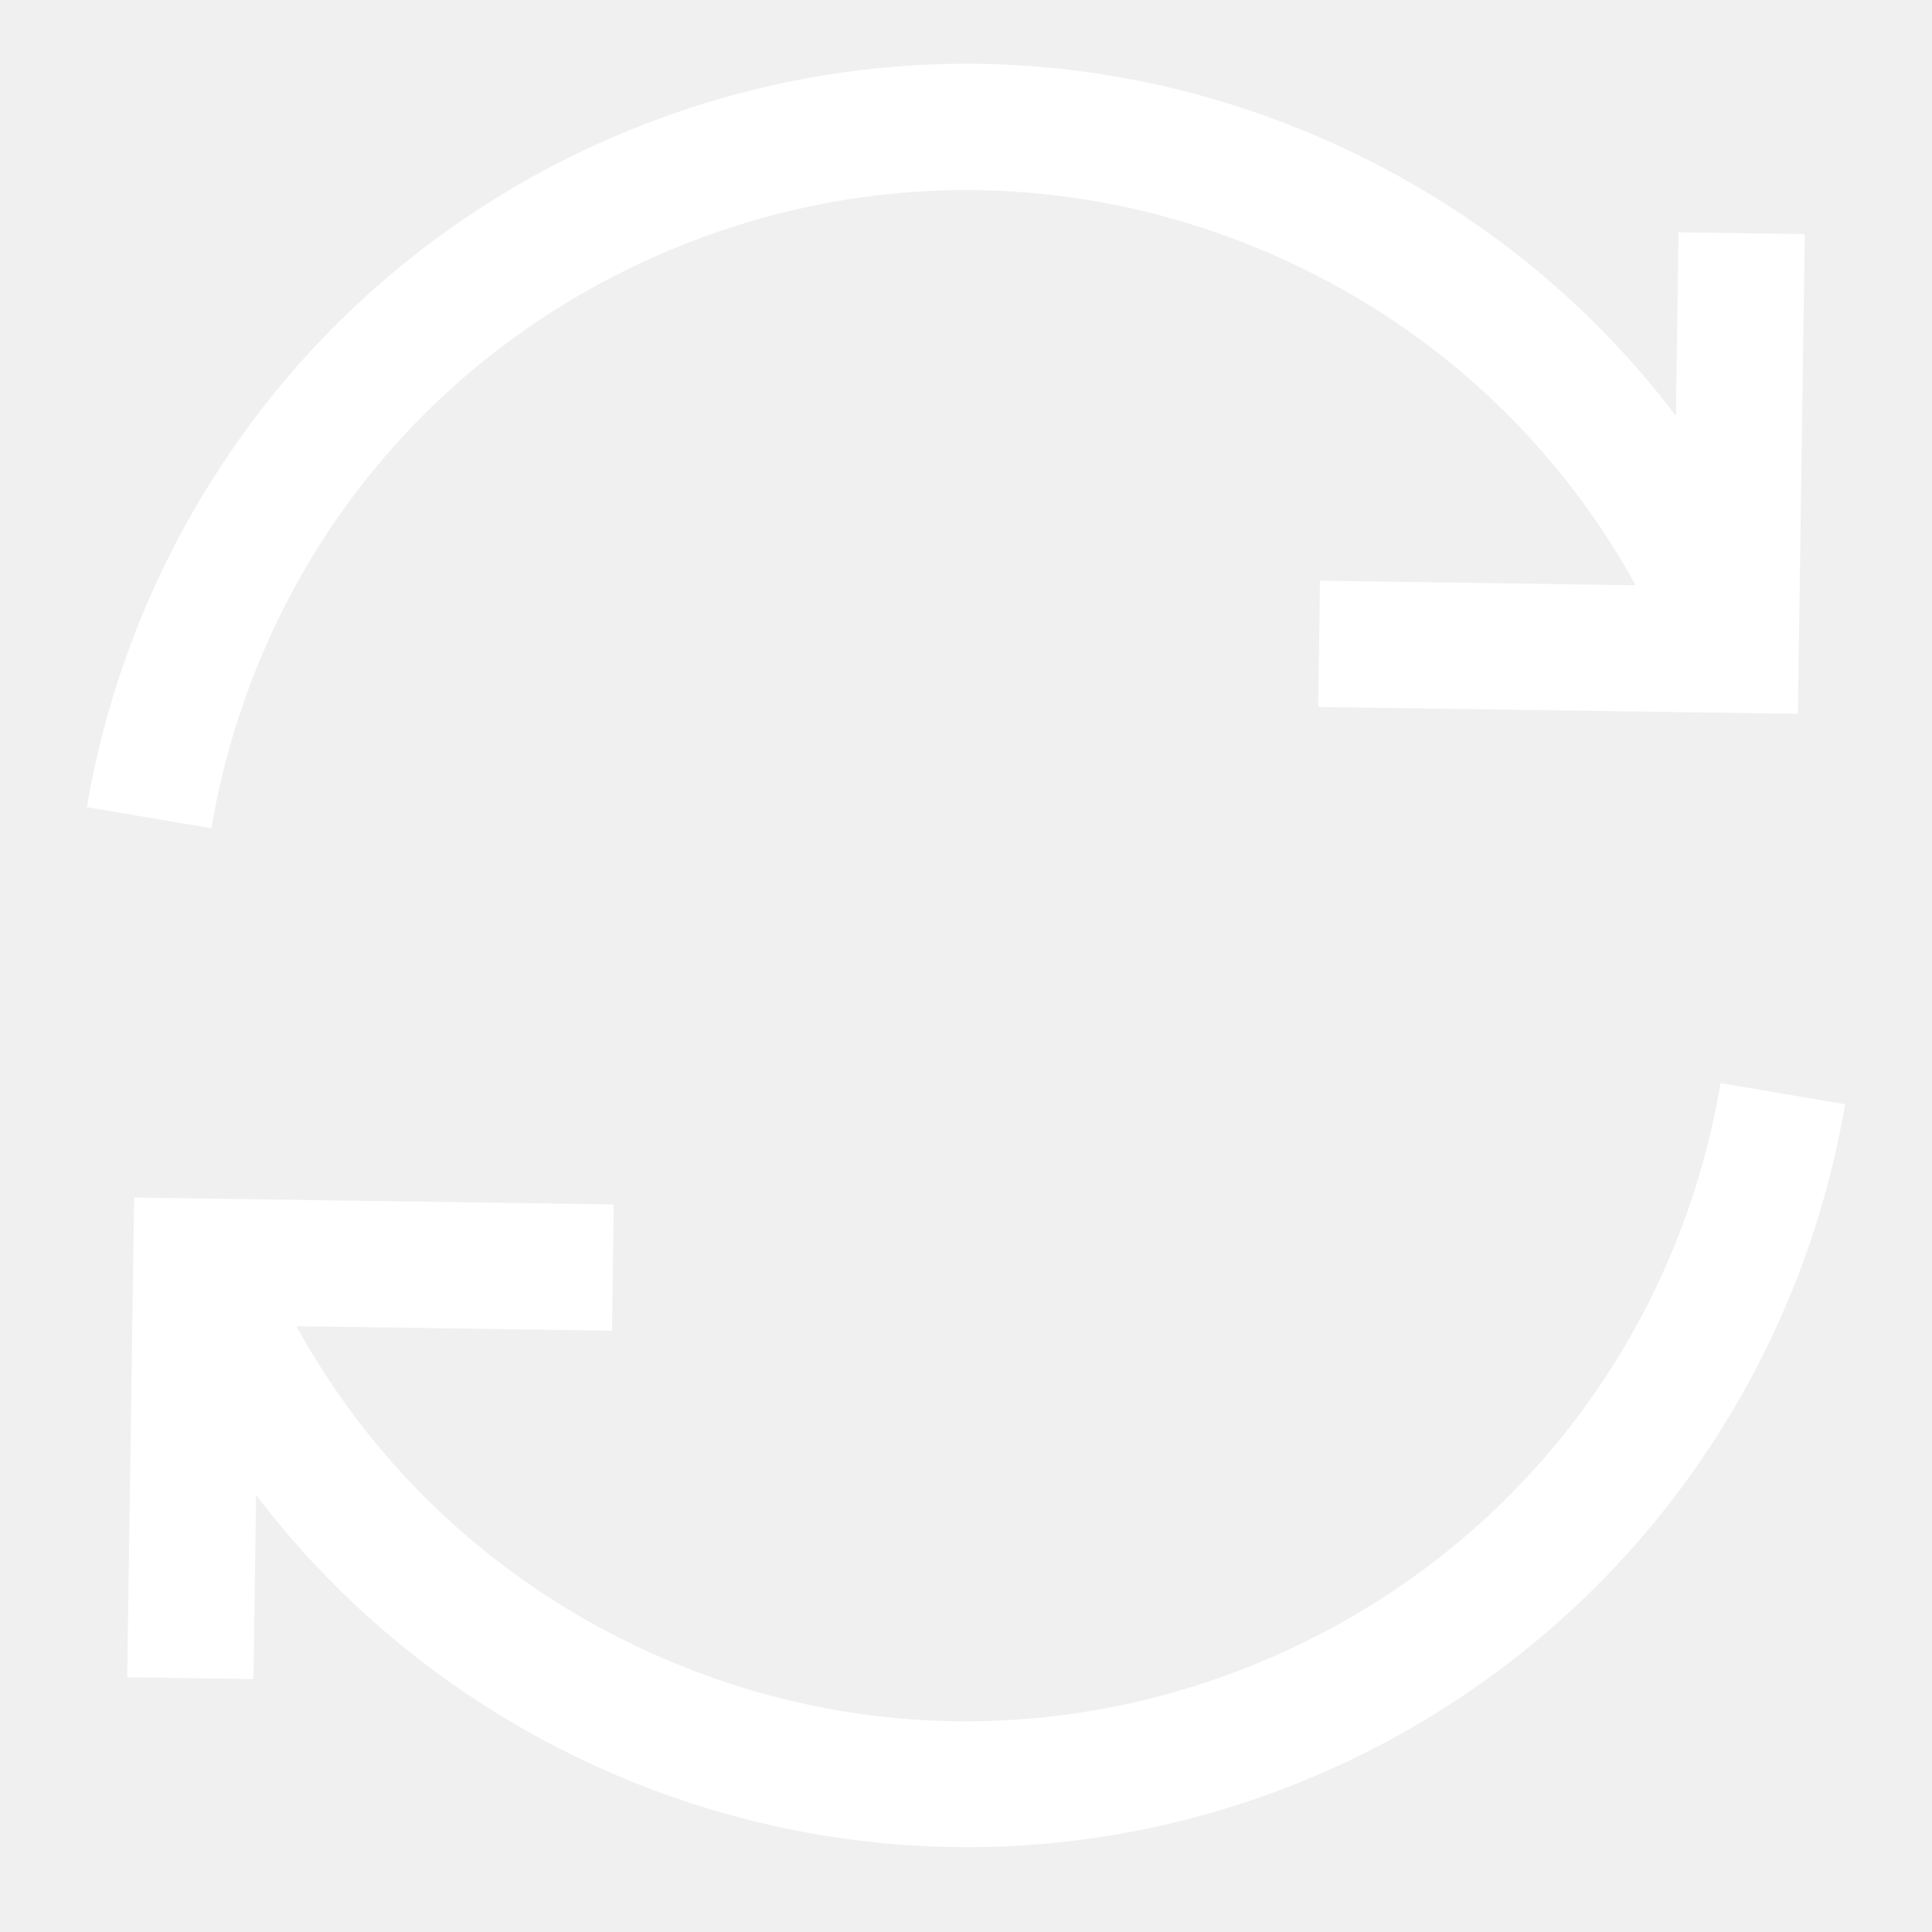
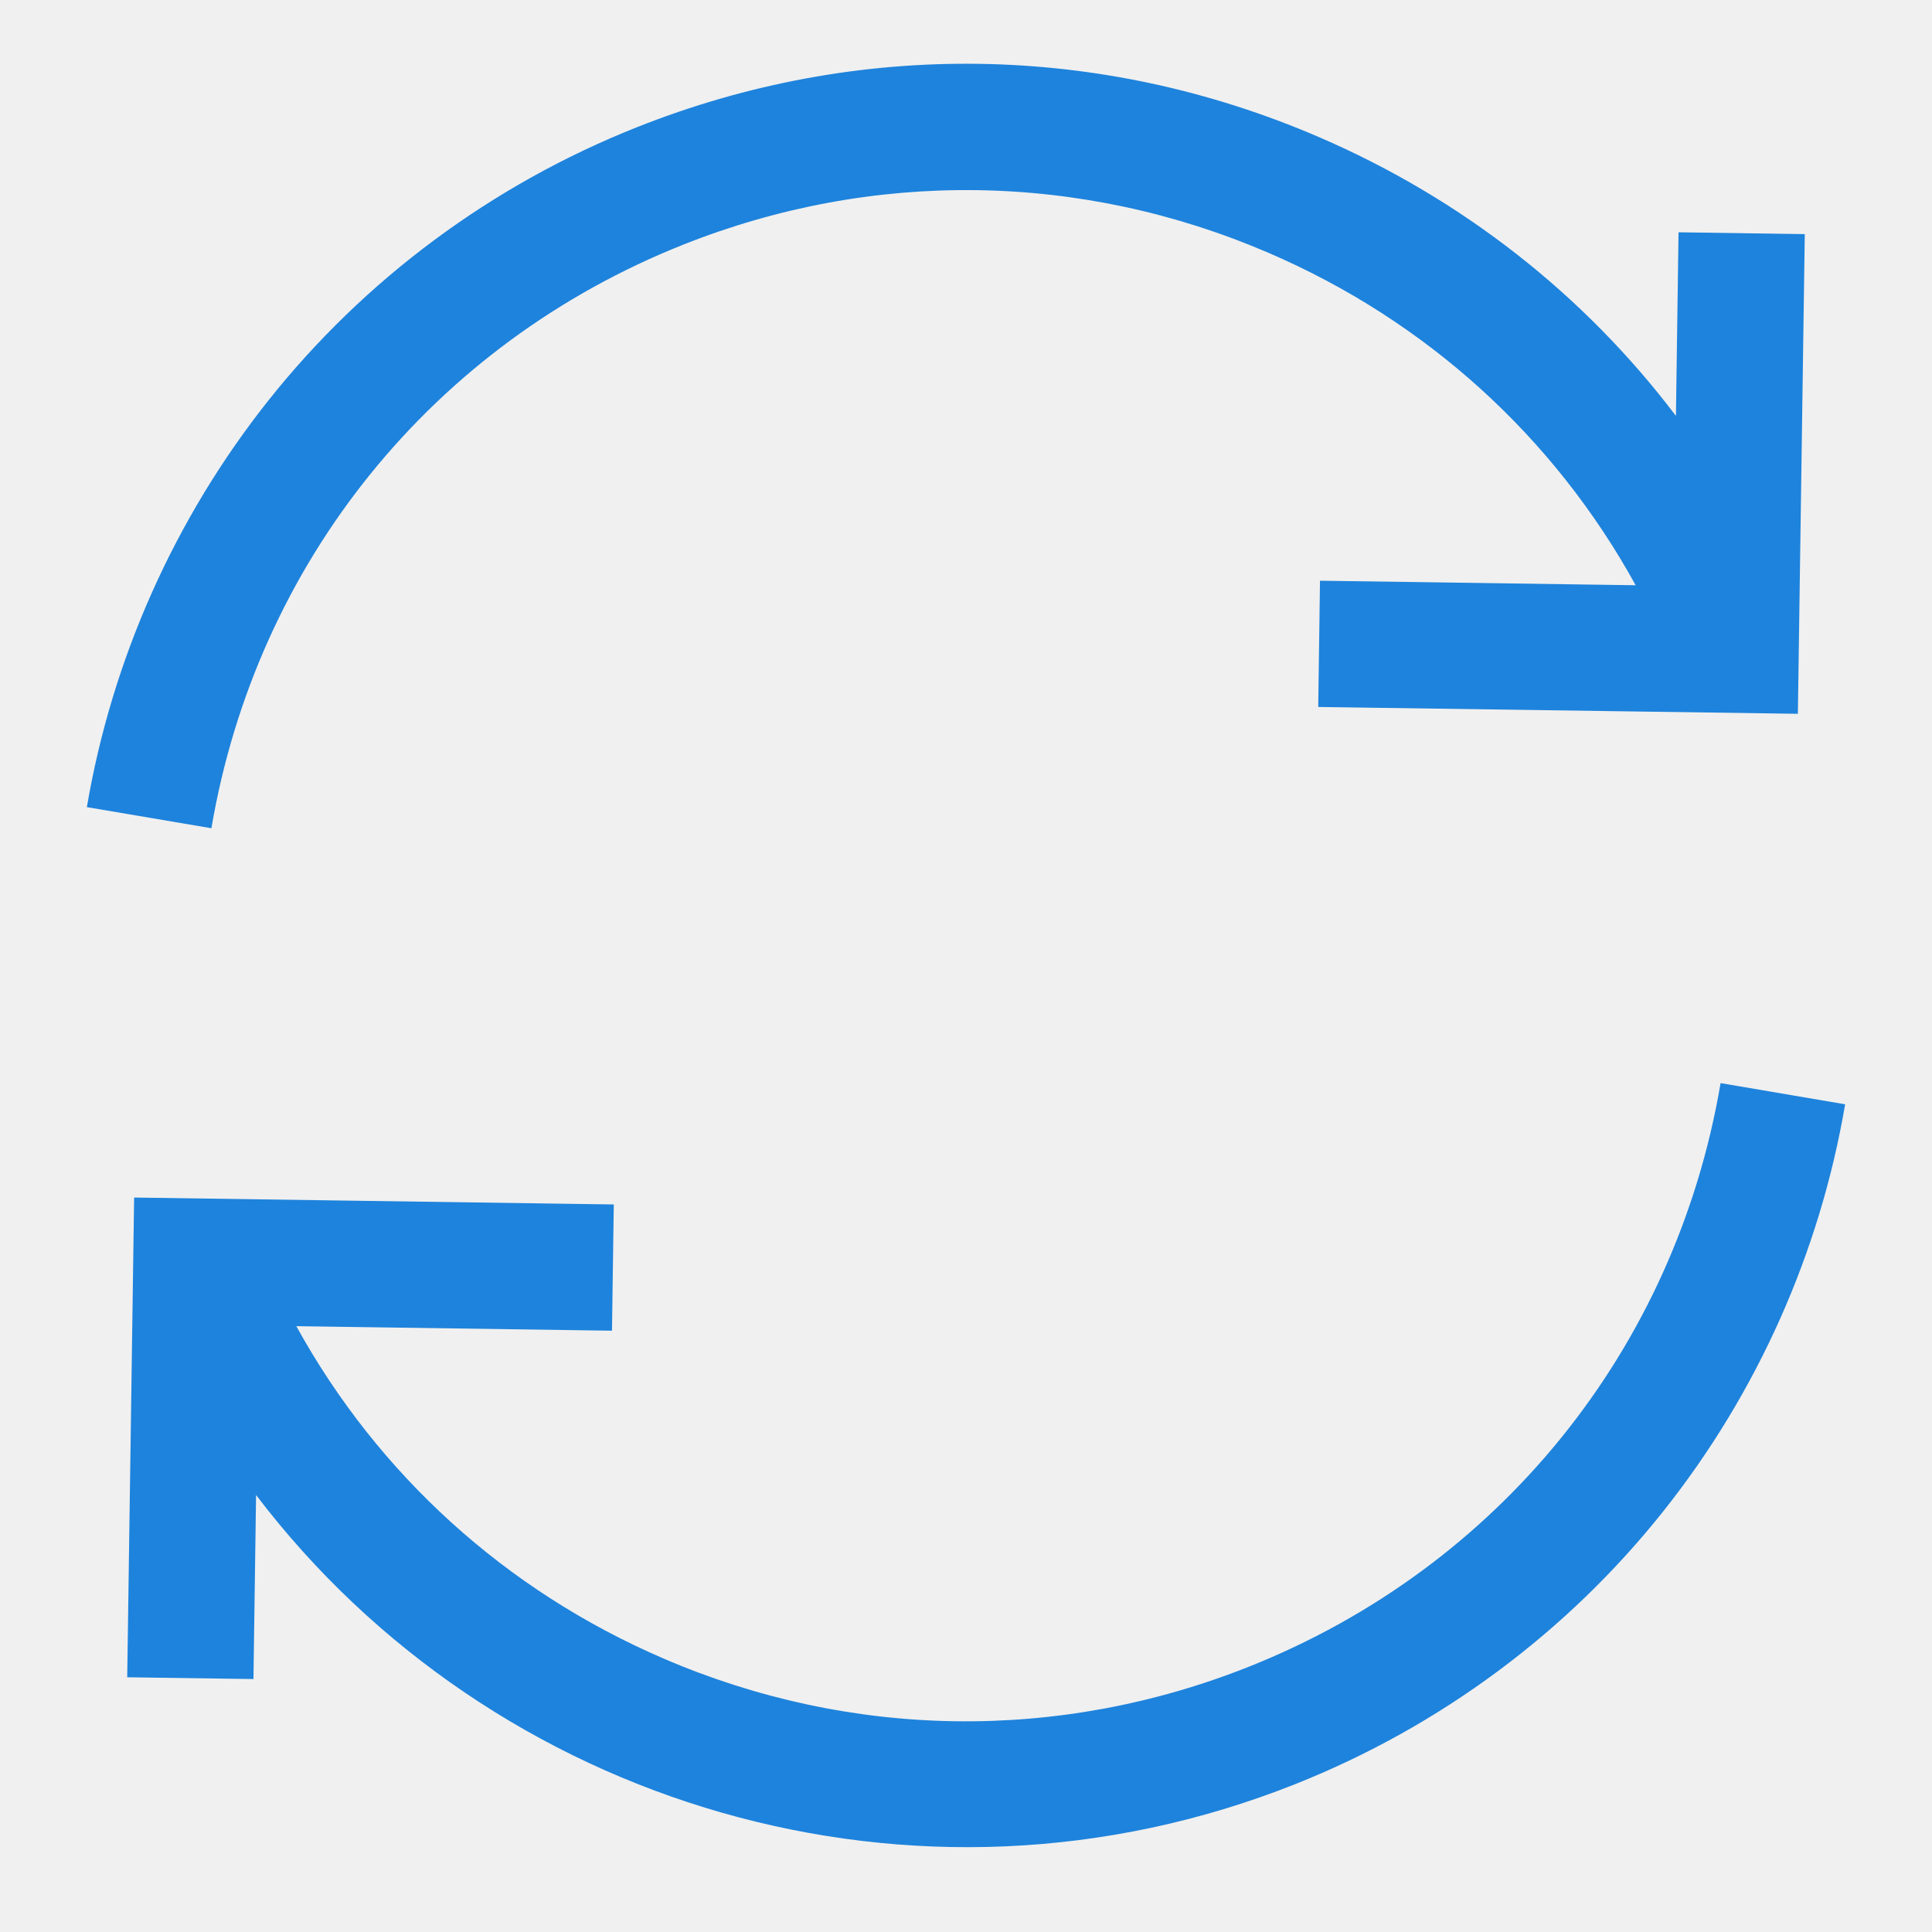
<svg xmlns="http://www.w3.org/2000/svg" width="26" height="26" viewBox="0 0 26 26" fill="none">
  <g clip-path="url(#clip0)">
-     <path d="M16.804 22.431C14.248 23.447 11.449 23.407 8.923 22.317C6.801 21.402 5.085 19.839 3.988 17.847L8.236 17.908L8.26 16.209L1.805 16.116L1.712 22.572L3.411 22.596L3.446 20.119C6.624 24.299 12.319 26.042 17.431 24.01C19.38 23.235 21.095 21.963 22.391 20.329C23.648 18.746 24.492 16.855 24.831 14.861L23.155 14.576C22.547 18.155 20.173 21.091 16.804 22.431Z" fill="white" />
-     <path d="M17.75 1.845C14.807 0.576 11.547 0.529 8.569 1.713C6.62 2.487 4.905 3.76 3.609 5.393C2.352 6.977 1.508 8.868 1.169 10.862L2.845 11.146C3.453 7.567 5.827 4.631 9.196 3.292C11.752 2.276 14.551 2.316 17.077 3.405C19.199 4.32 20.915 5.883 22.012 7.876L17.764 7.815L17.74 9.514L24.195 9.606L24.288 3.151L22.589 3.126L22.554 5.597C21.319 3.967 19.678 2.676 17.75 1.845Z" fill="white" />
+     <path d="M16.804 22.431C14.248 23.447 11.449 23.407 8.923 22.317C6.801 21.402 5.085 19.839 3.988 17.847L8.236 17.908L8.26 16.209L1.805 16.116L1.712 22.572L3.411 22.596L3.446 20.119C6.624 24.299 12.319 26.042 17.431 24.01C19.38 23.235 21.095 21.963 22.391 20.329C23.648 18.746 24.492 16.855 24.831 14.861L23.155 14.576C22.547 18.155 20.173 21.091 16.804 22.431Z" fill="#1E83DC" />
+     <path d="M17.75 1.845C14.807 0.576 11.547 0.529 8.569 1.713C6.62 2.487 4.905 3.76 3.609 5.393C2.352 6.977 1.508 8.868 1.169 10.862L2.845 11.146C3.453 7.567 5.827 4.631 9.196 3.292C11.752 2.276 14.551 2.316 17.077 3.405C19.199 4.32 20.915 5.883 22.012 7.876L17.764 7.815L17.74 9.514L24.195 9.606L24.288 3.151L22.589 3.126L22.554 5.597C21.319 3.967 19.678 2.676 17.75 1.845Z" fill="#1E83DC" />
  </g>
  <defs>
    <clipPath id="clip0">
      <rect width="24" height="23.716" fill="white" transform="translate(0.970825 24.6864) rotate(-89.1768)" />
    </clipPath>
  </defs>
</svg>
